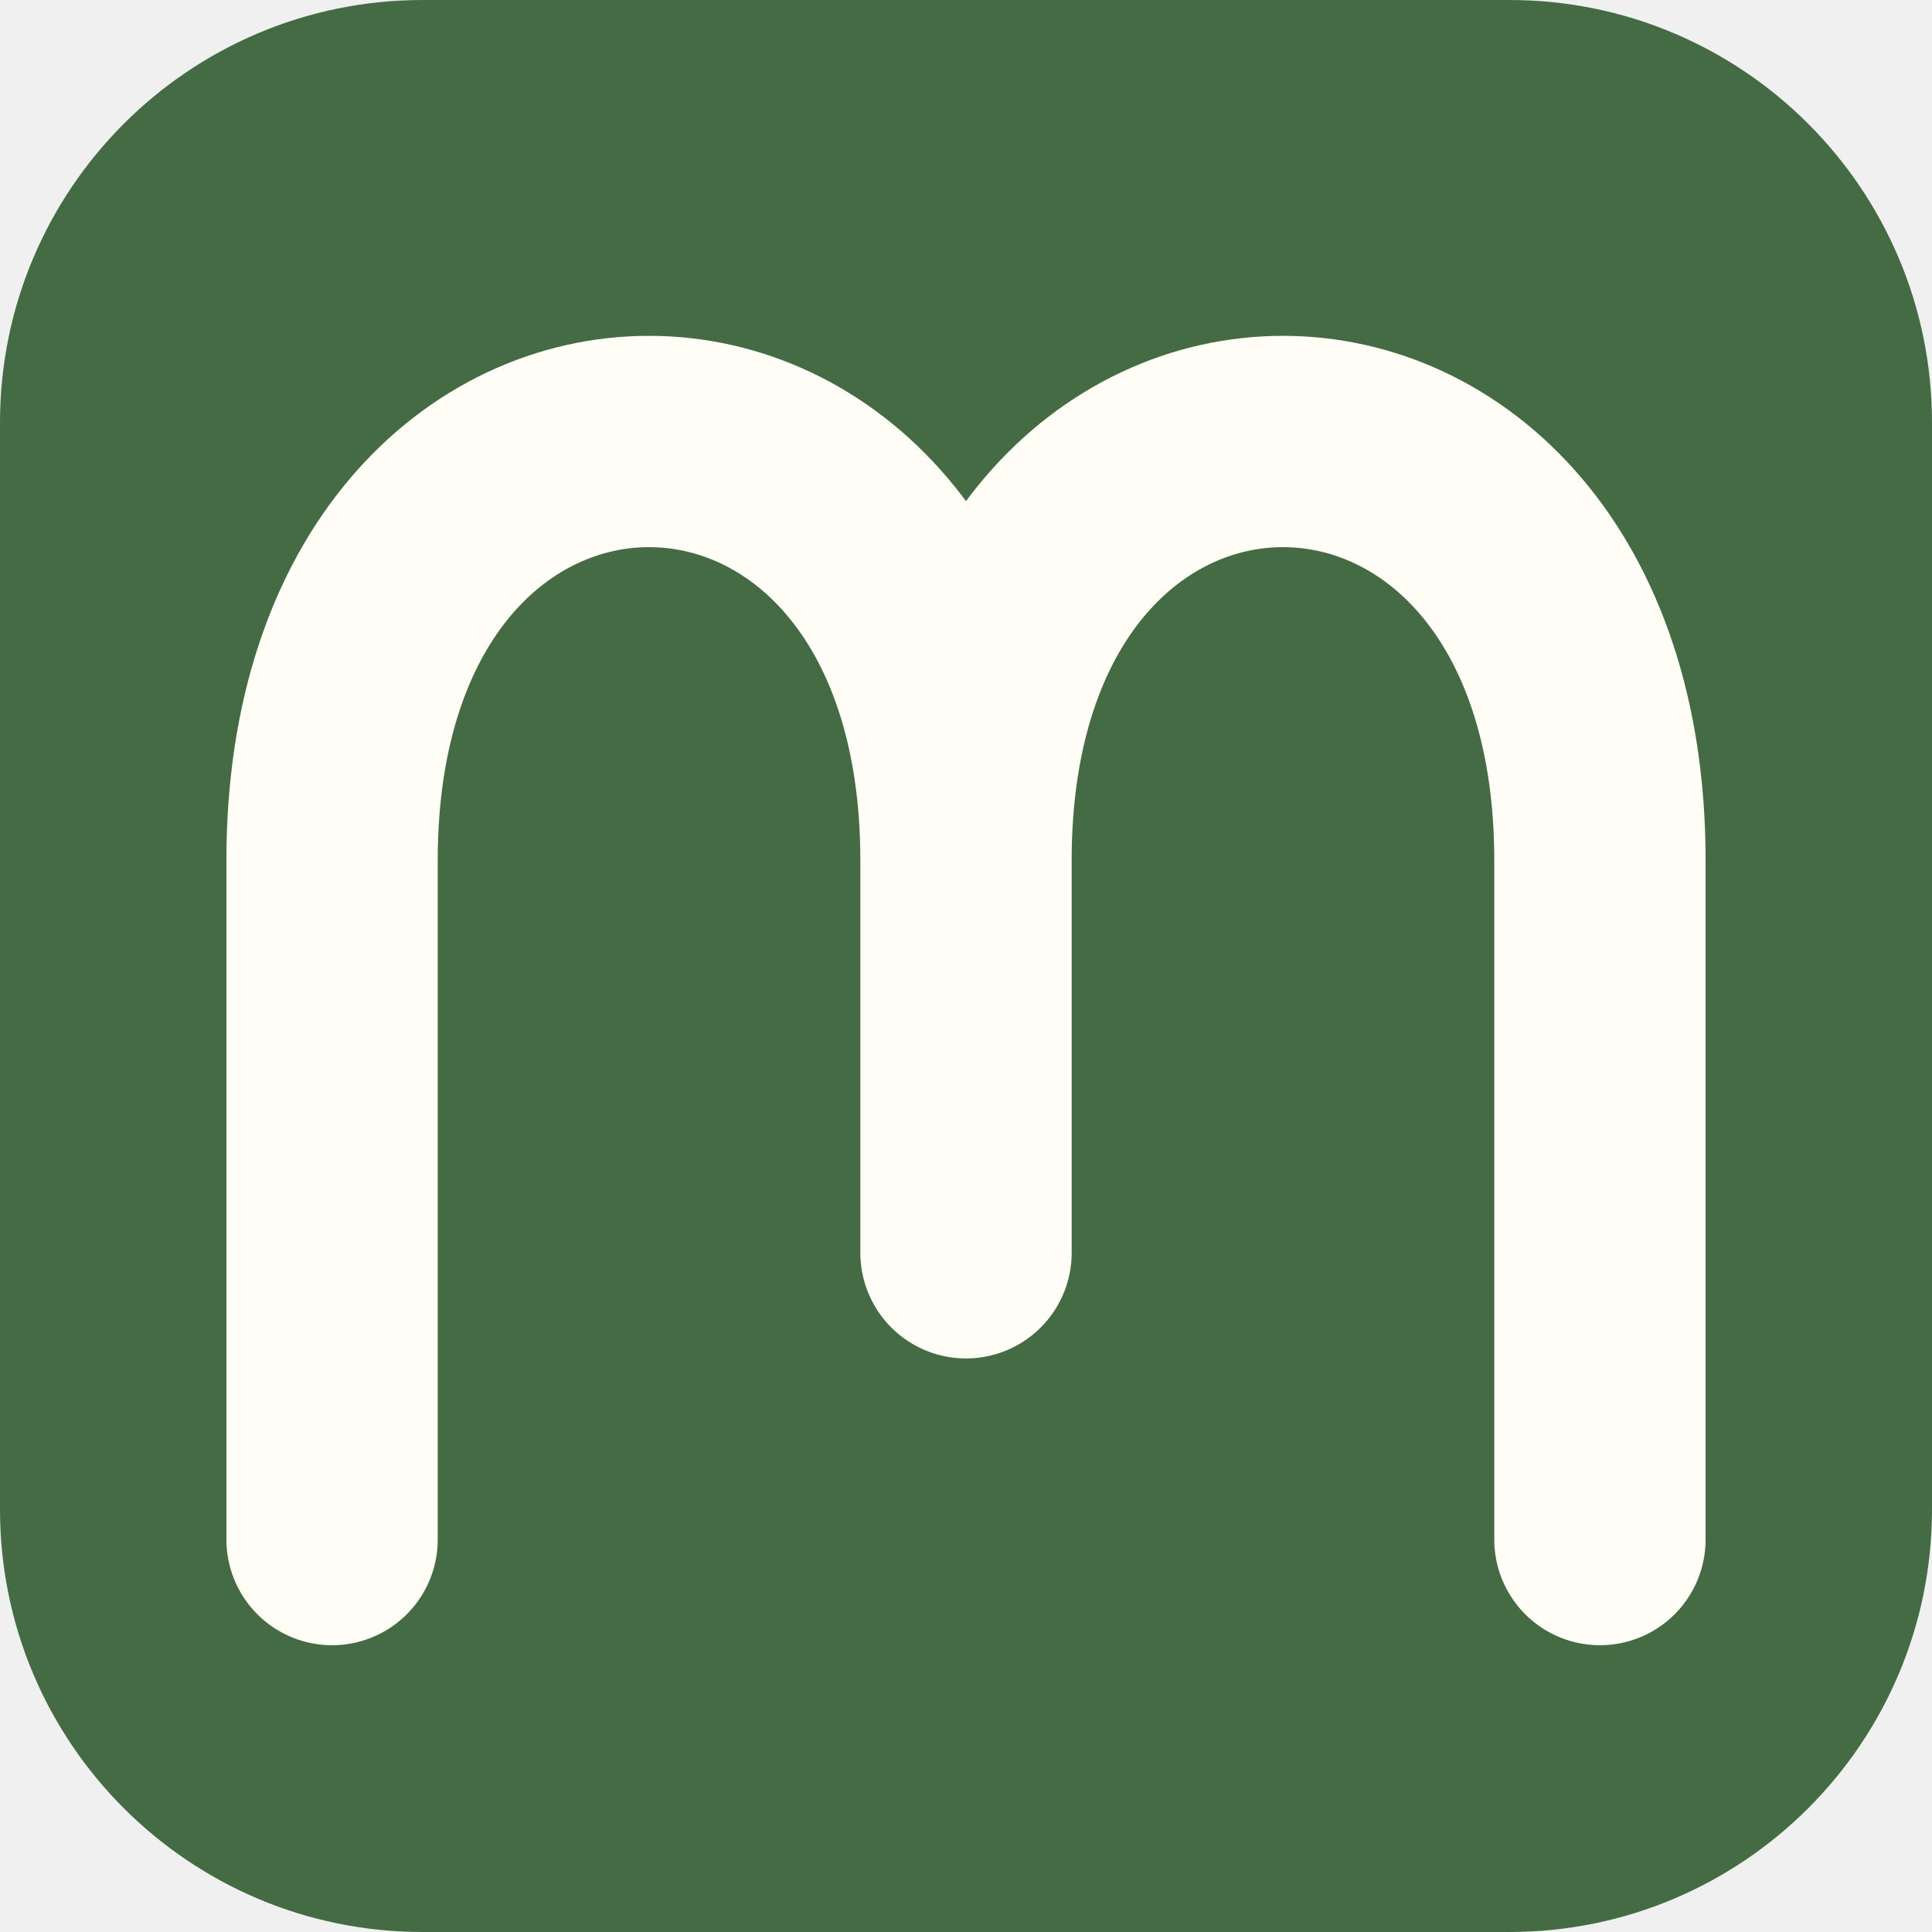
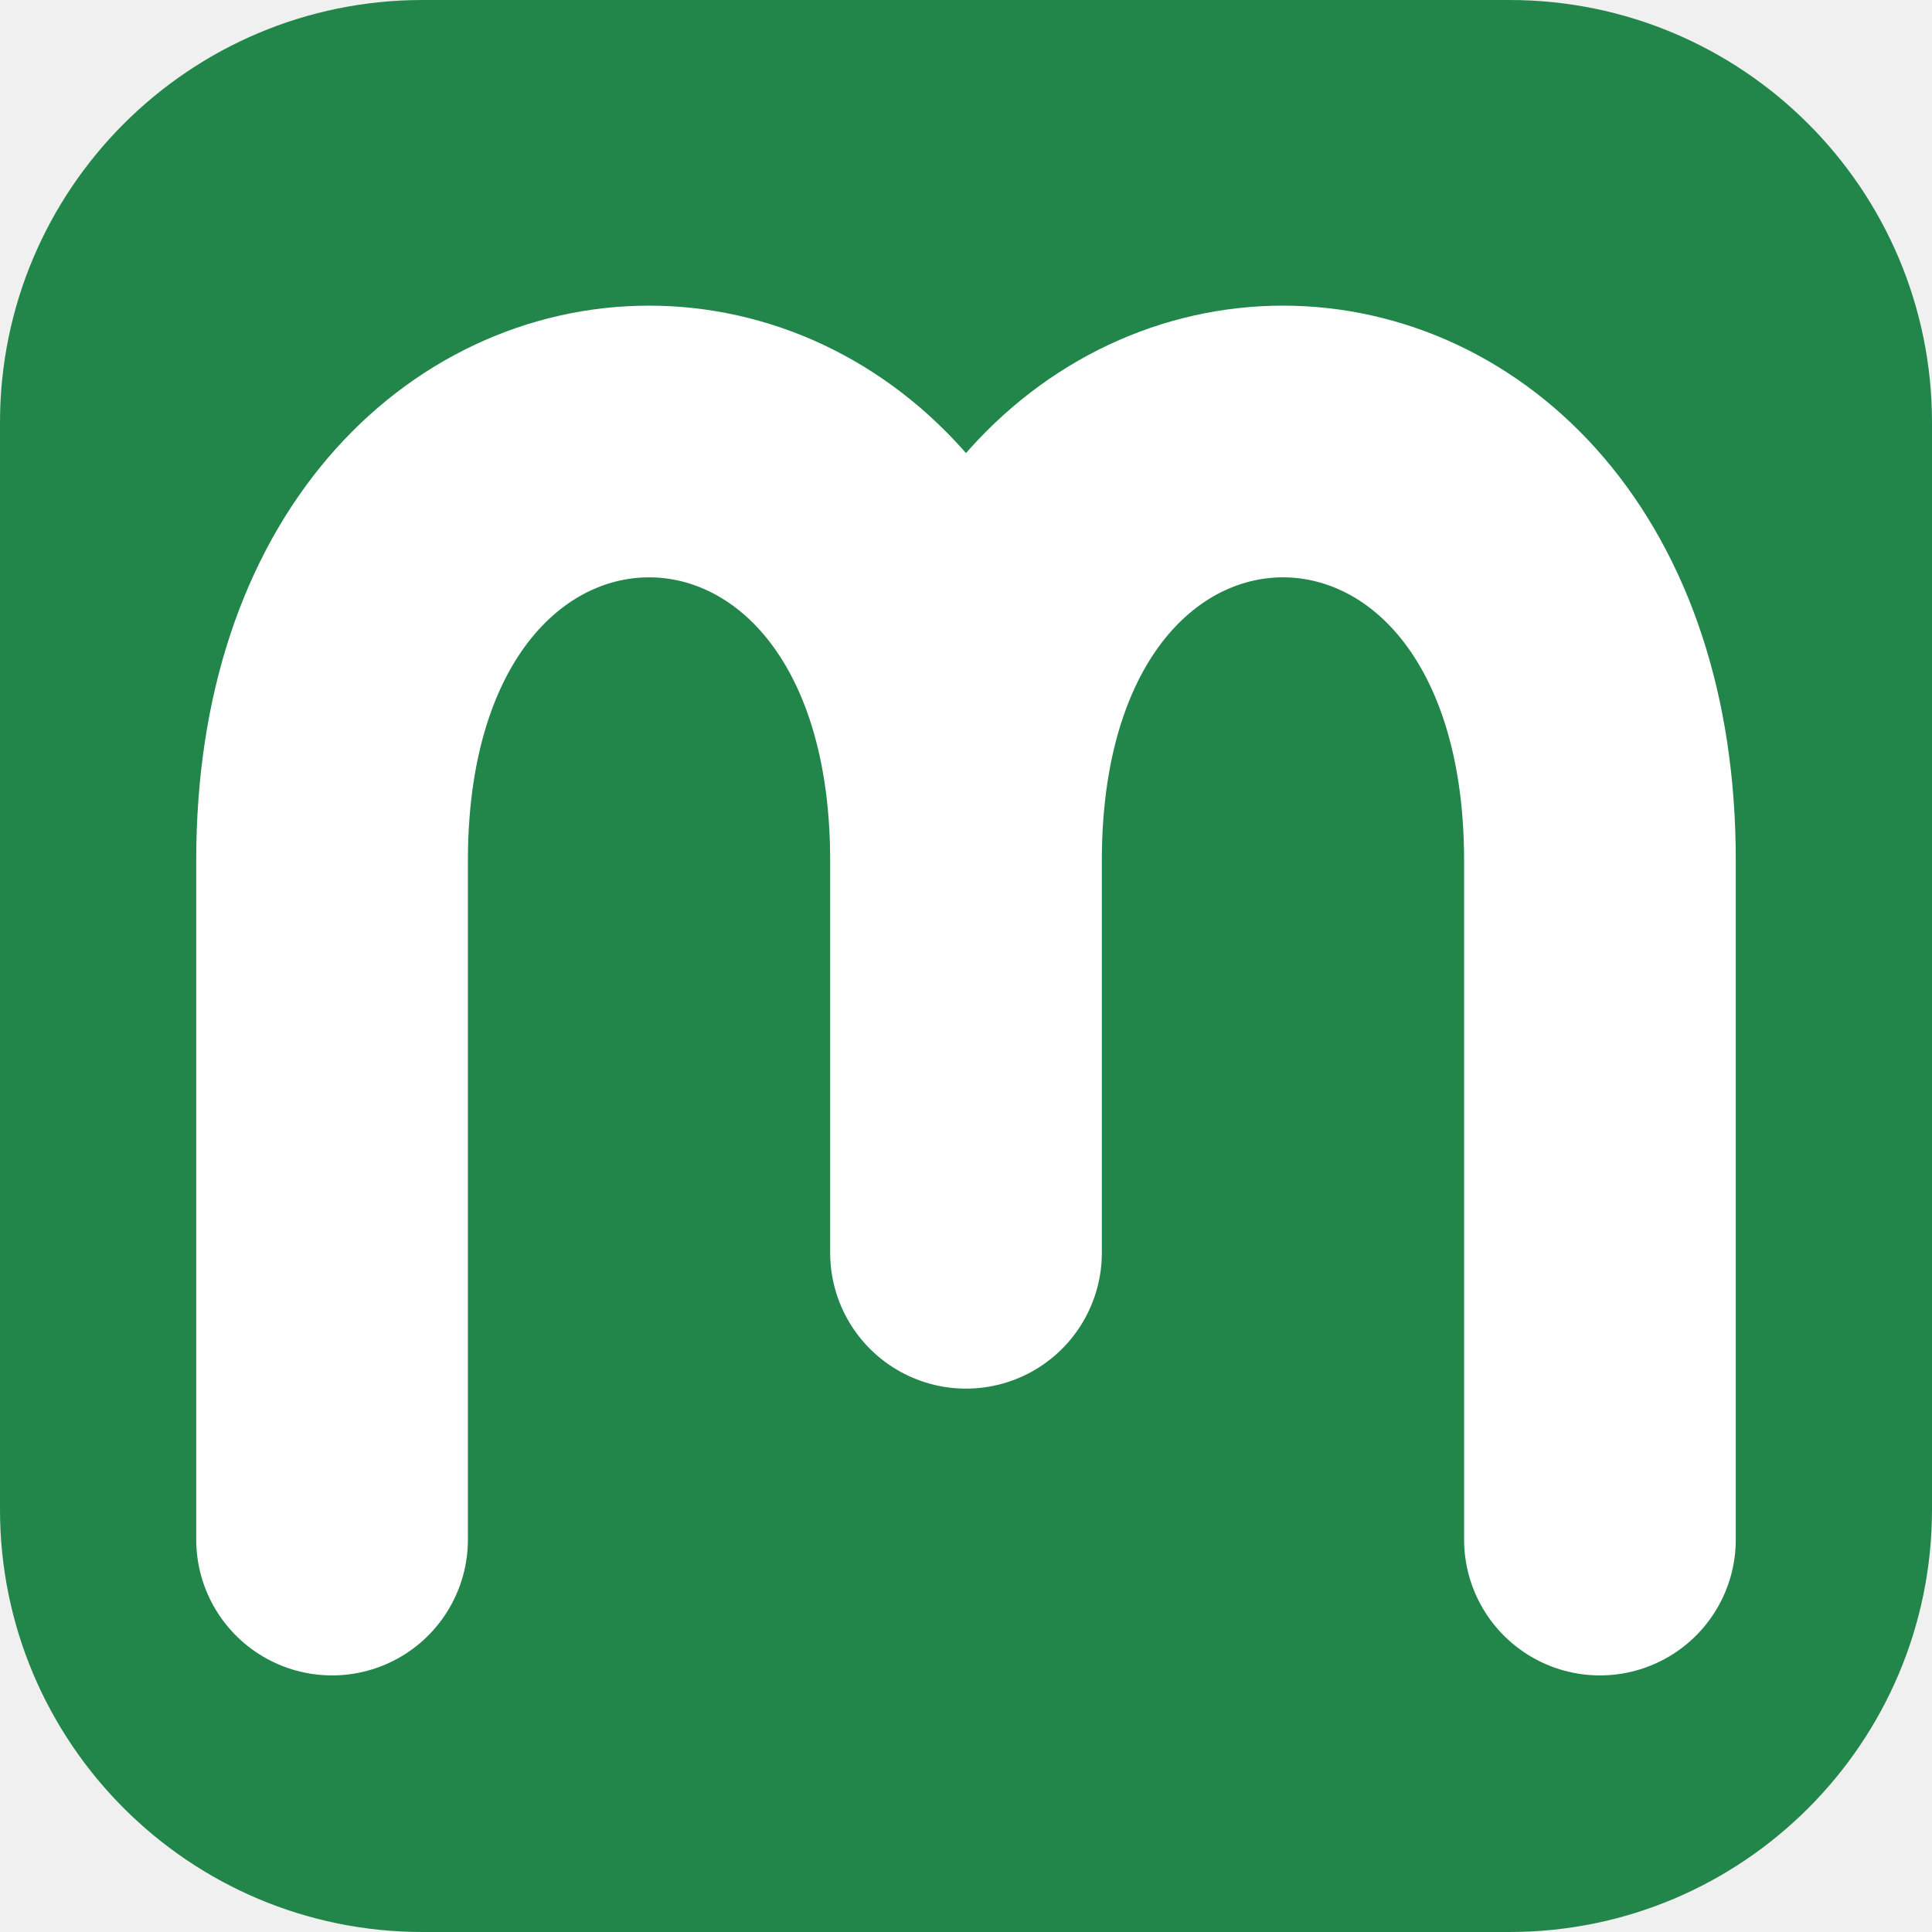
<svg xmlns="http://www.w3.org/2000/svg" width="128" height="128" viewBox="0 0 128 128" fill="none">
-   <rect width="128" height="128" rx="28" fill="#456B45" />
-   <path d="M22 102V57C22 20 64 20 64 57V83M64 57C64 20 106 20 106 57V102" stroke="#FFFDF5" stroke-width="14" stroke-linecap="round" stroke-linejoin="round" />
+   <rect width="128" height="128" rx="28" fill="#22864B" />
+   <path d="M22 102V57C22 20 64 20 64 57V83M64 57C64 20 106 20 106 57V102" stroke="#FFFFFF" stroke-width="18" stroke-linecap="round" stroke-linejoin="round" />
</svg>
